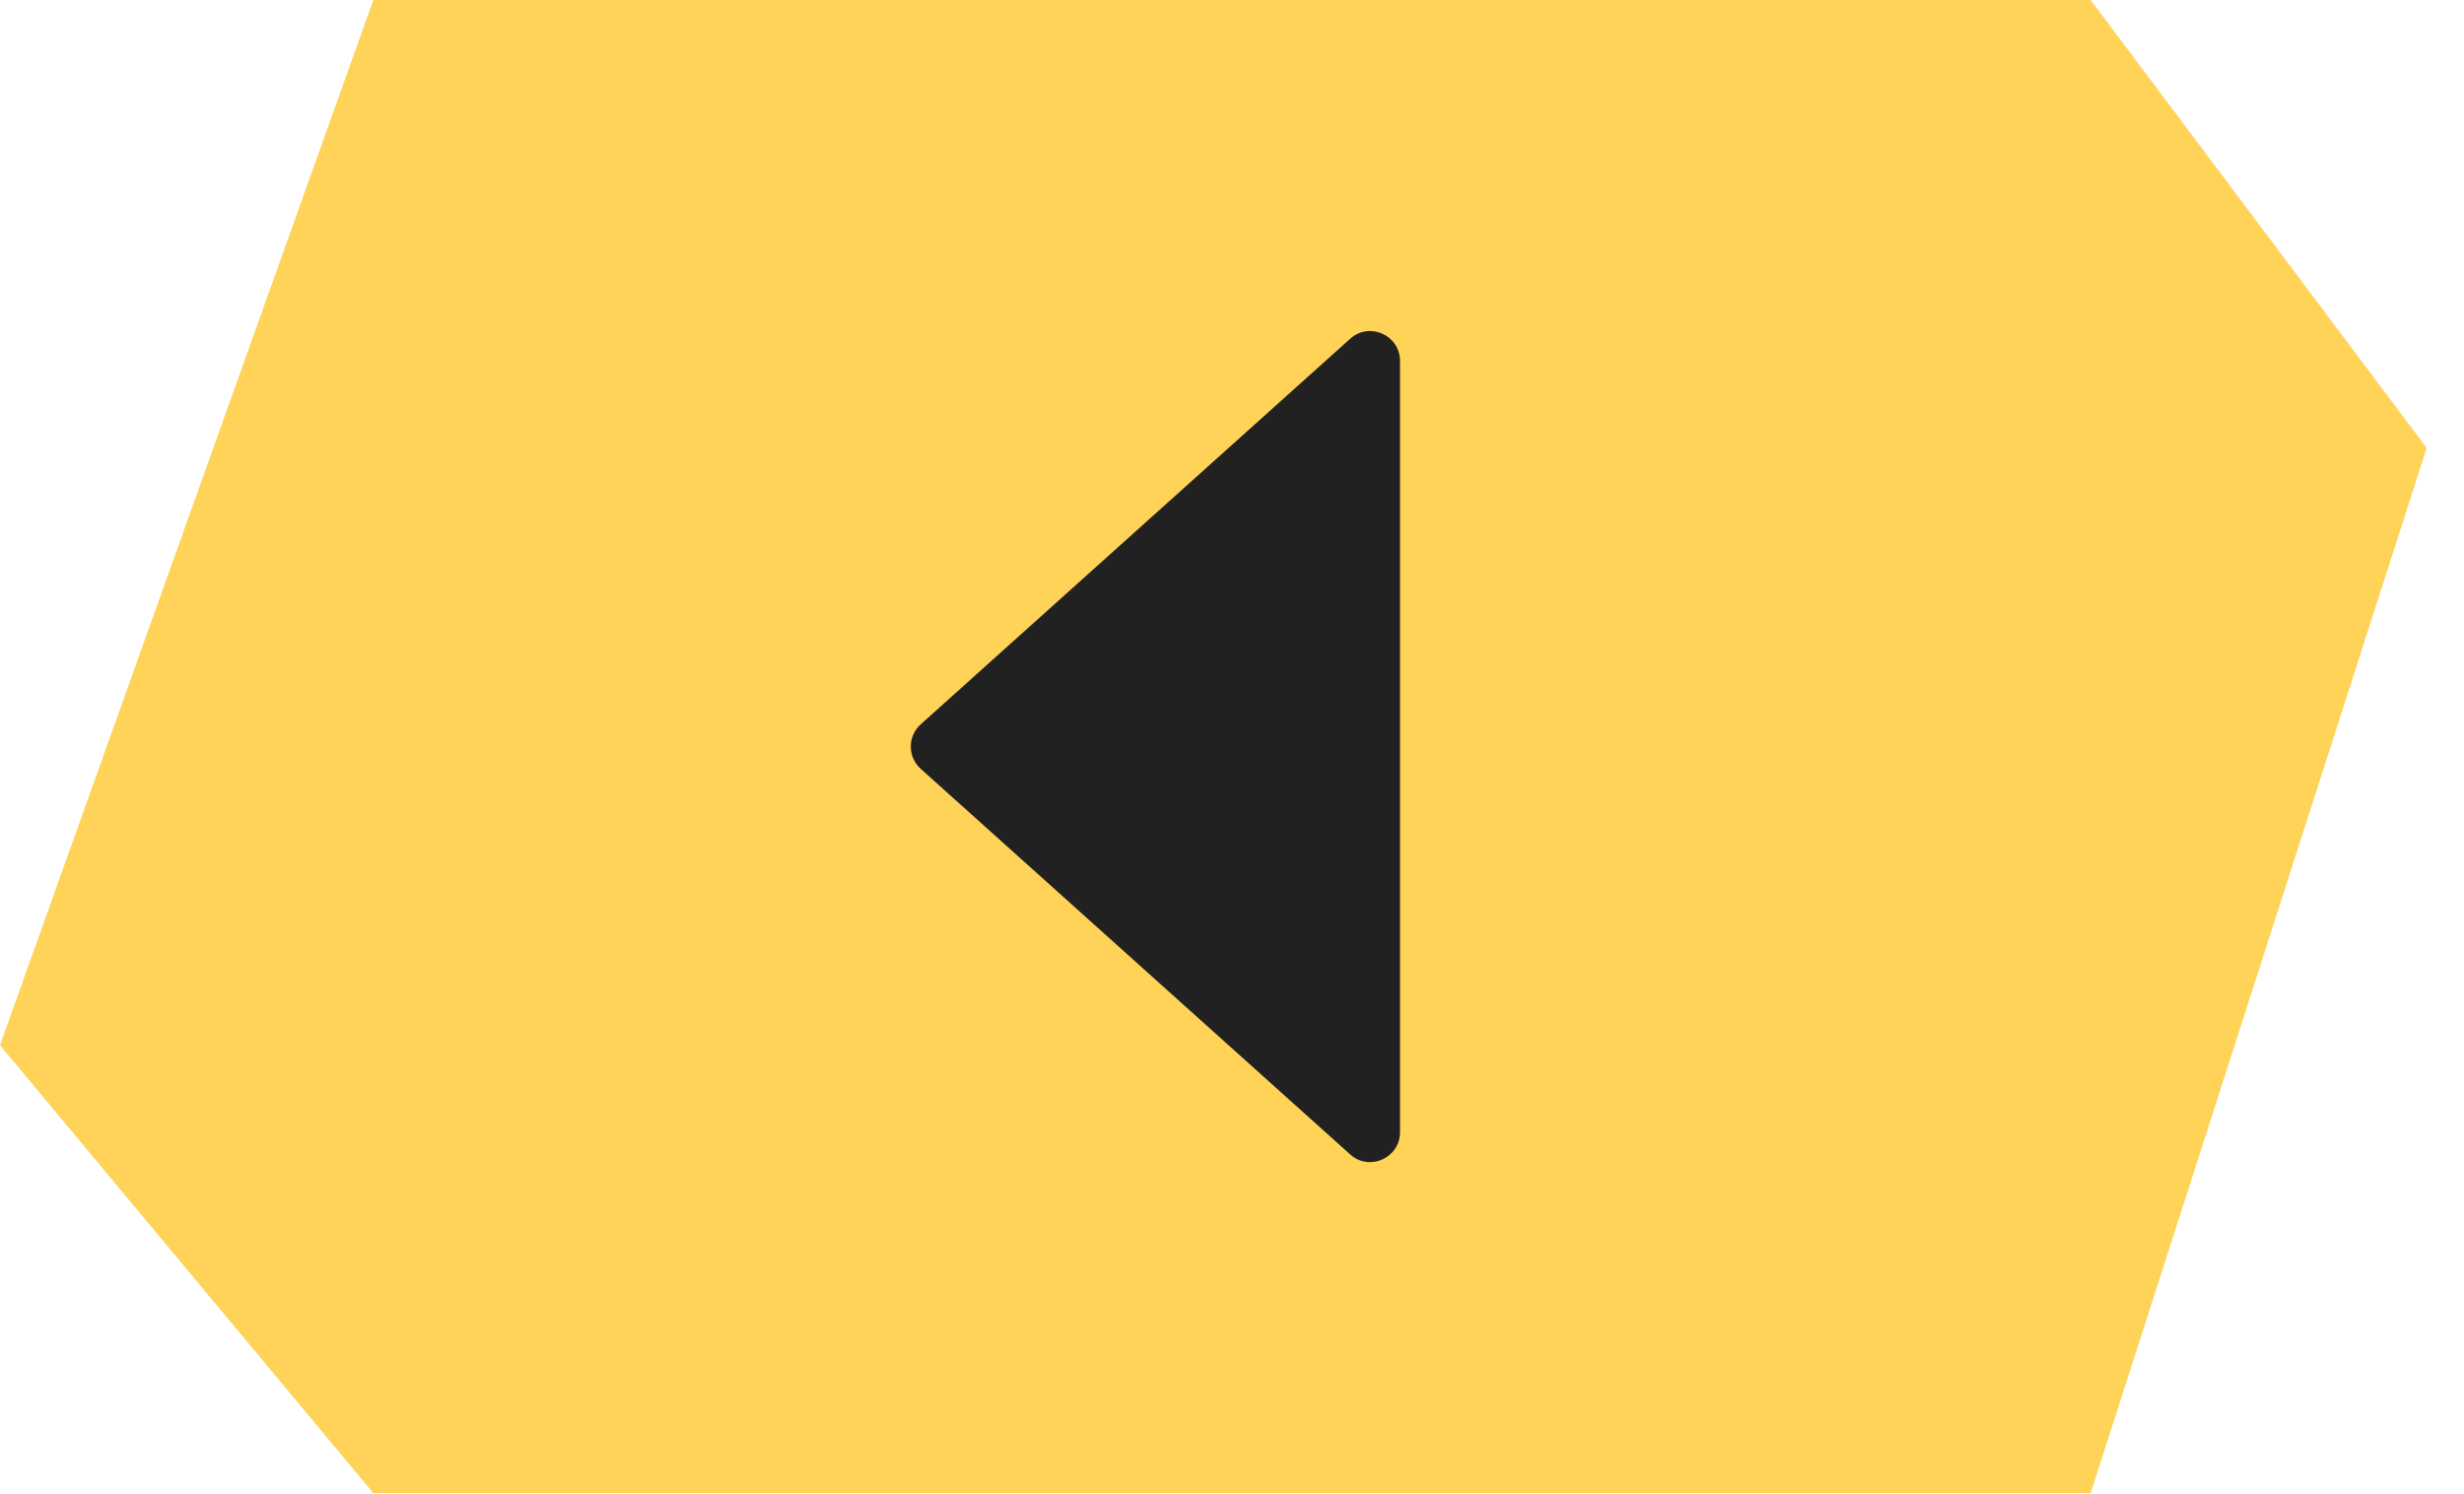
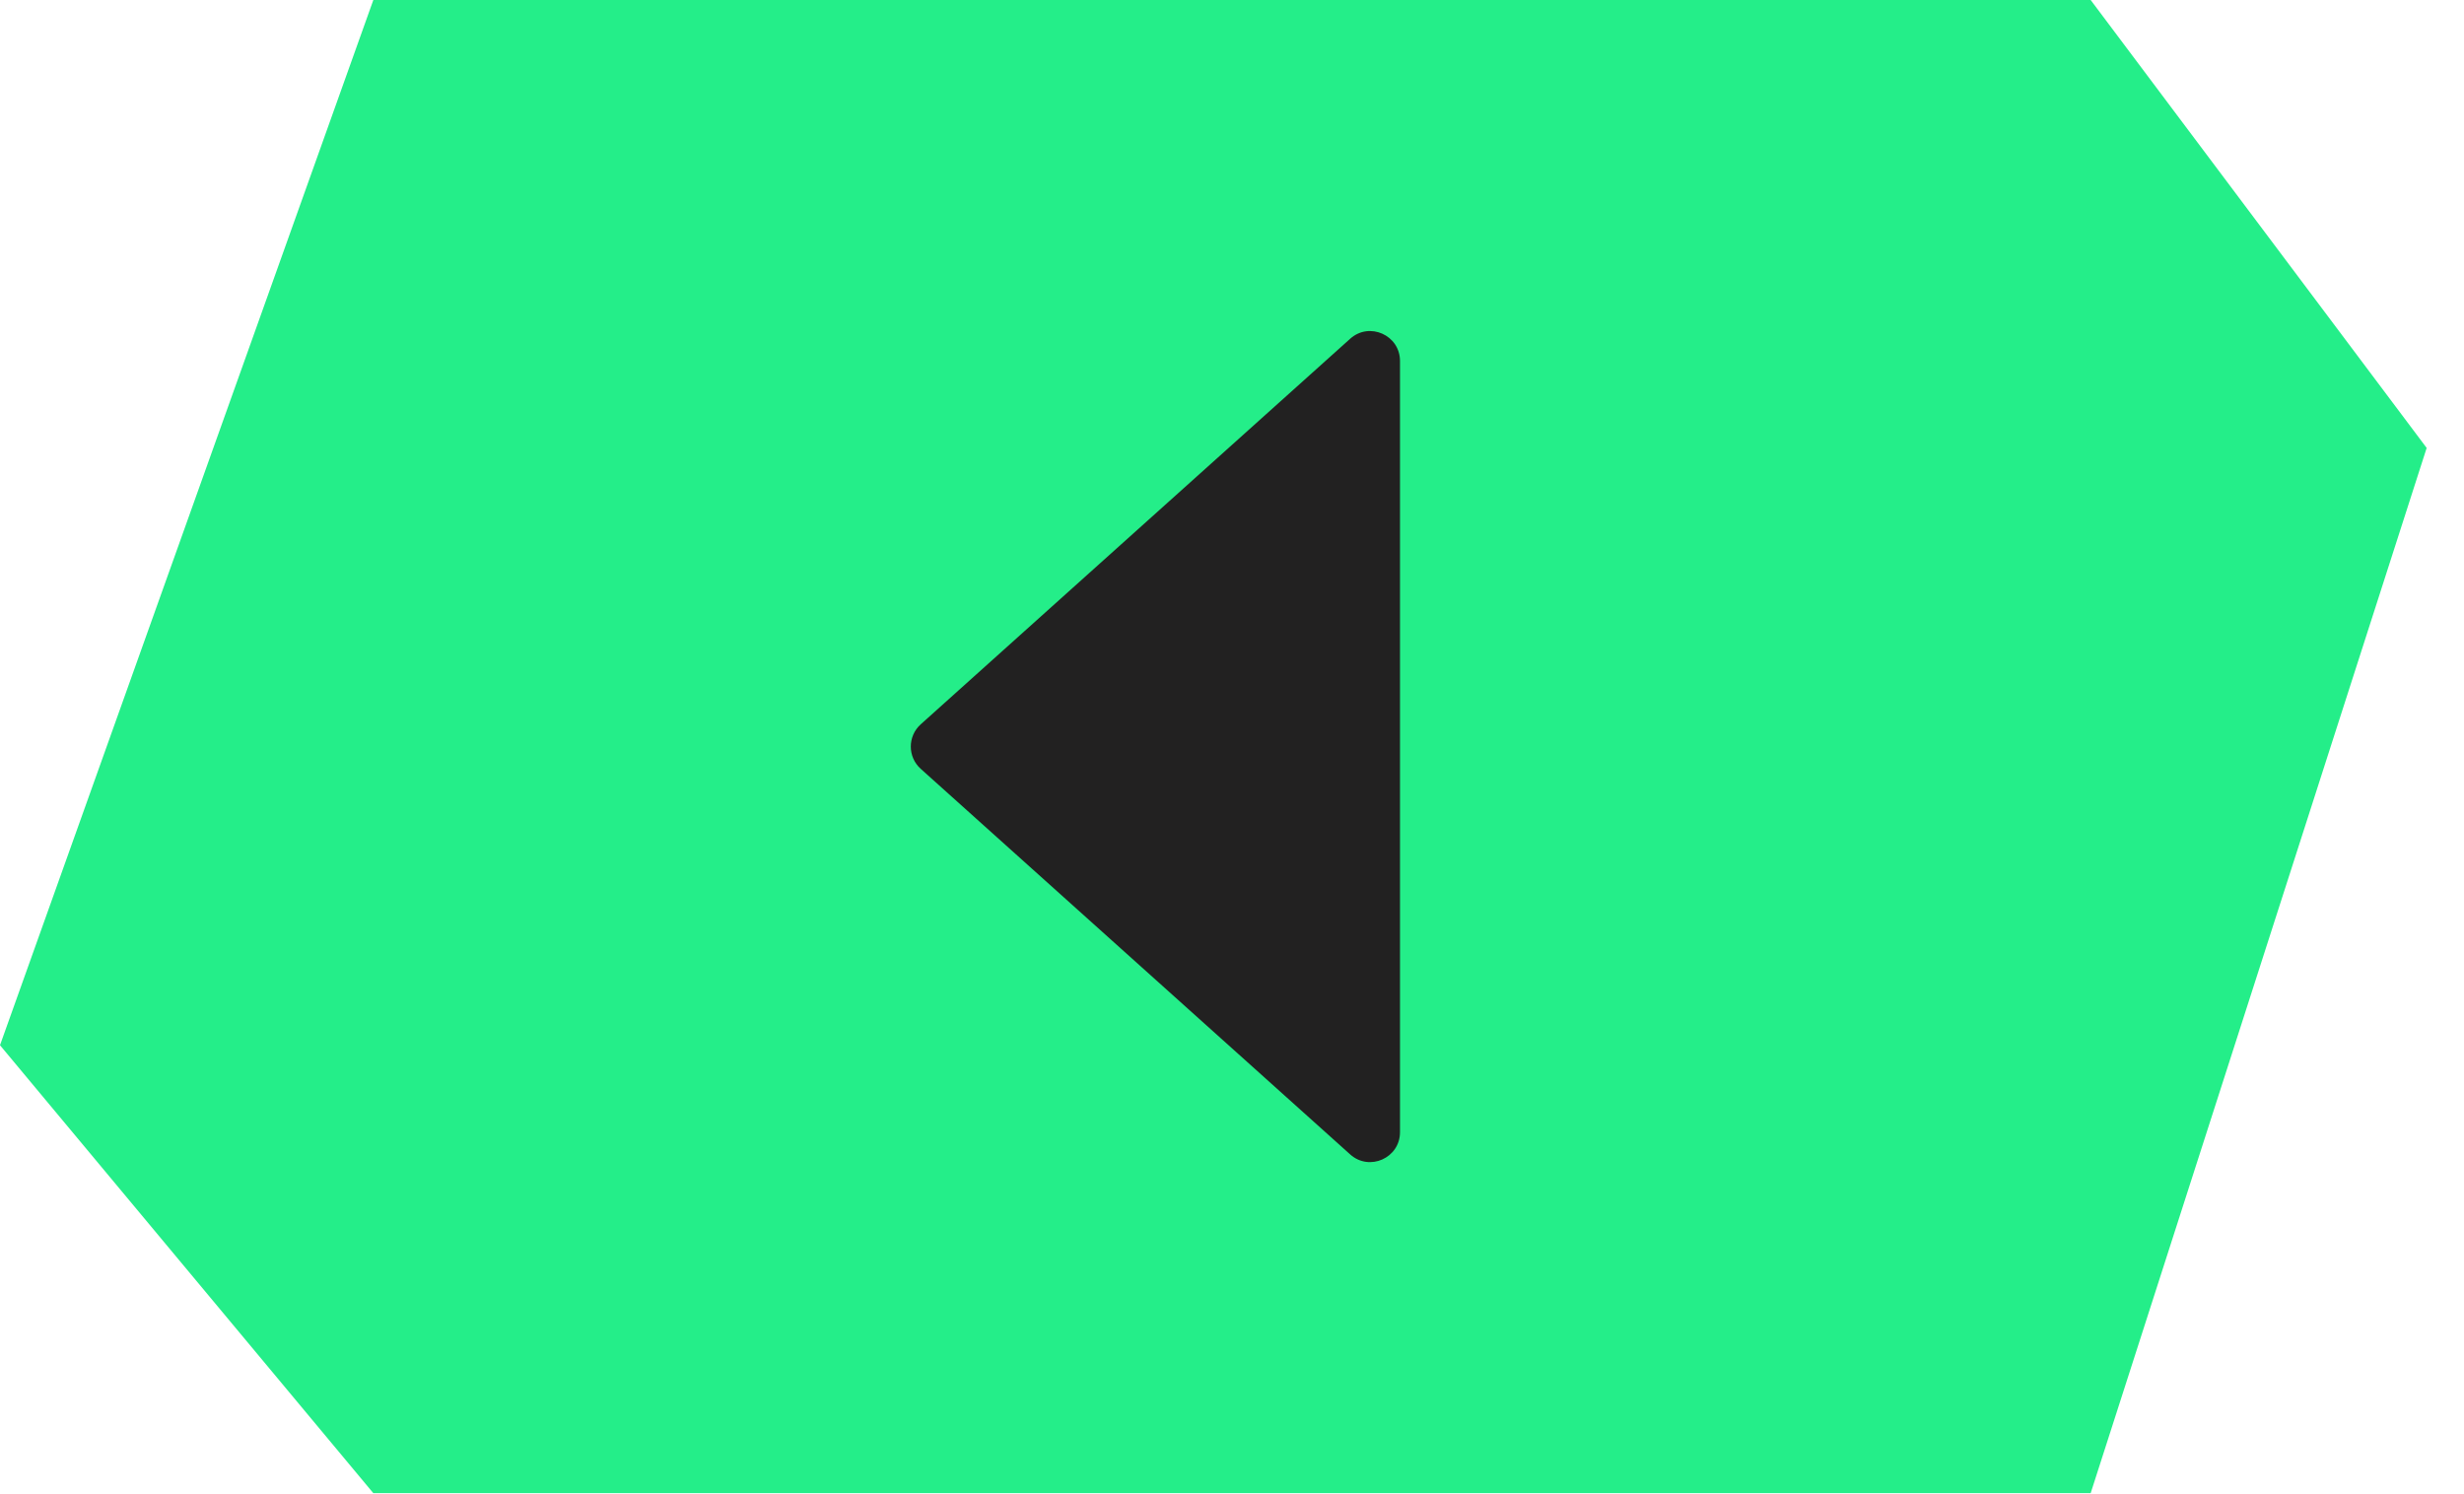
<svg xmlns="http://www.w3.org/2000/svg" width="33" height="20" viewBox="0 0 33 20" fill="none">
-   <path d="M5 0H28L32.5 6L28 20H5L0 14L5 0Z" fill="#FED358" />
+   <path d="M5 0H28L32.5 6L28 20H5L0 14L5 0Z" fill="#24ee89" />
  <path d="M12.331 10.298C12.154 10.139 12.154 9.861 12.331 9.702L18.083 4.537C18.34 4.306 18.75 4.489 18.75 4.835V15.165C18.75 15.511 18.34 15.694 18.083 15.463L12.331 10.298Z" fill="#222121" />
</svg>
